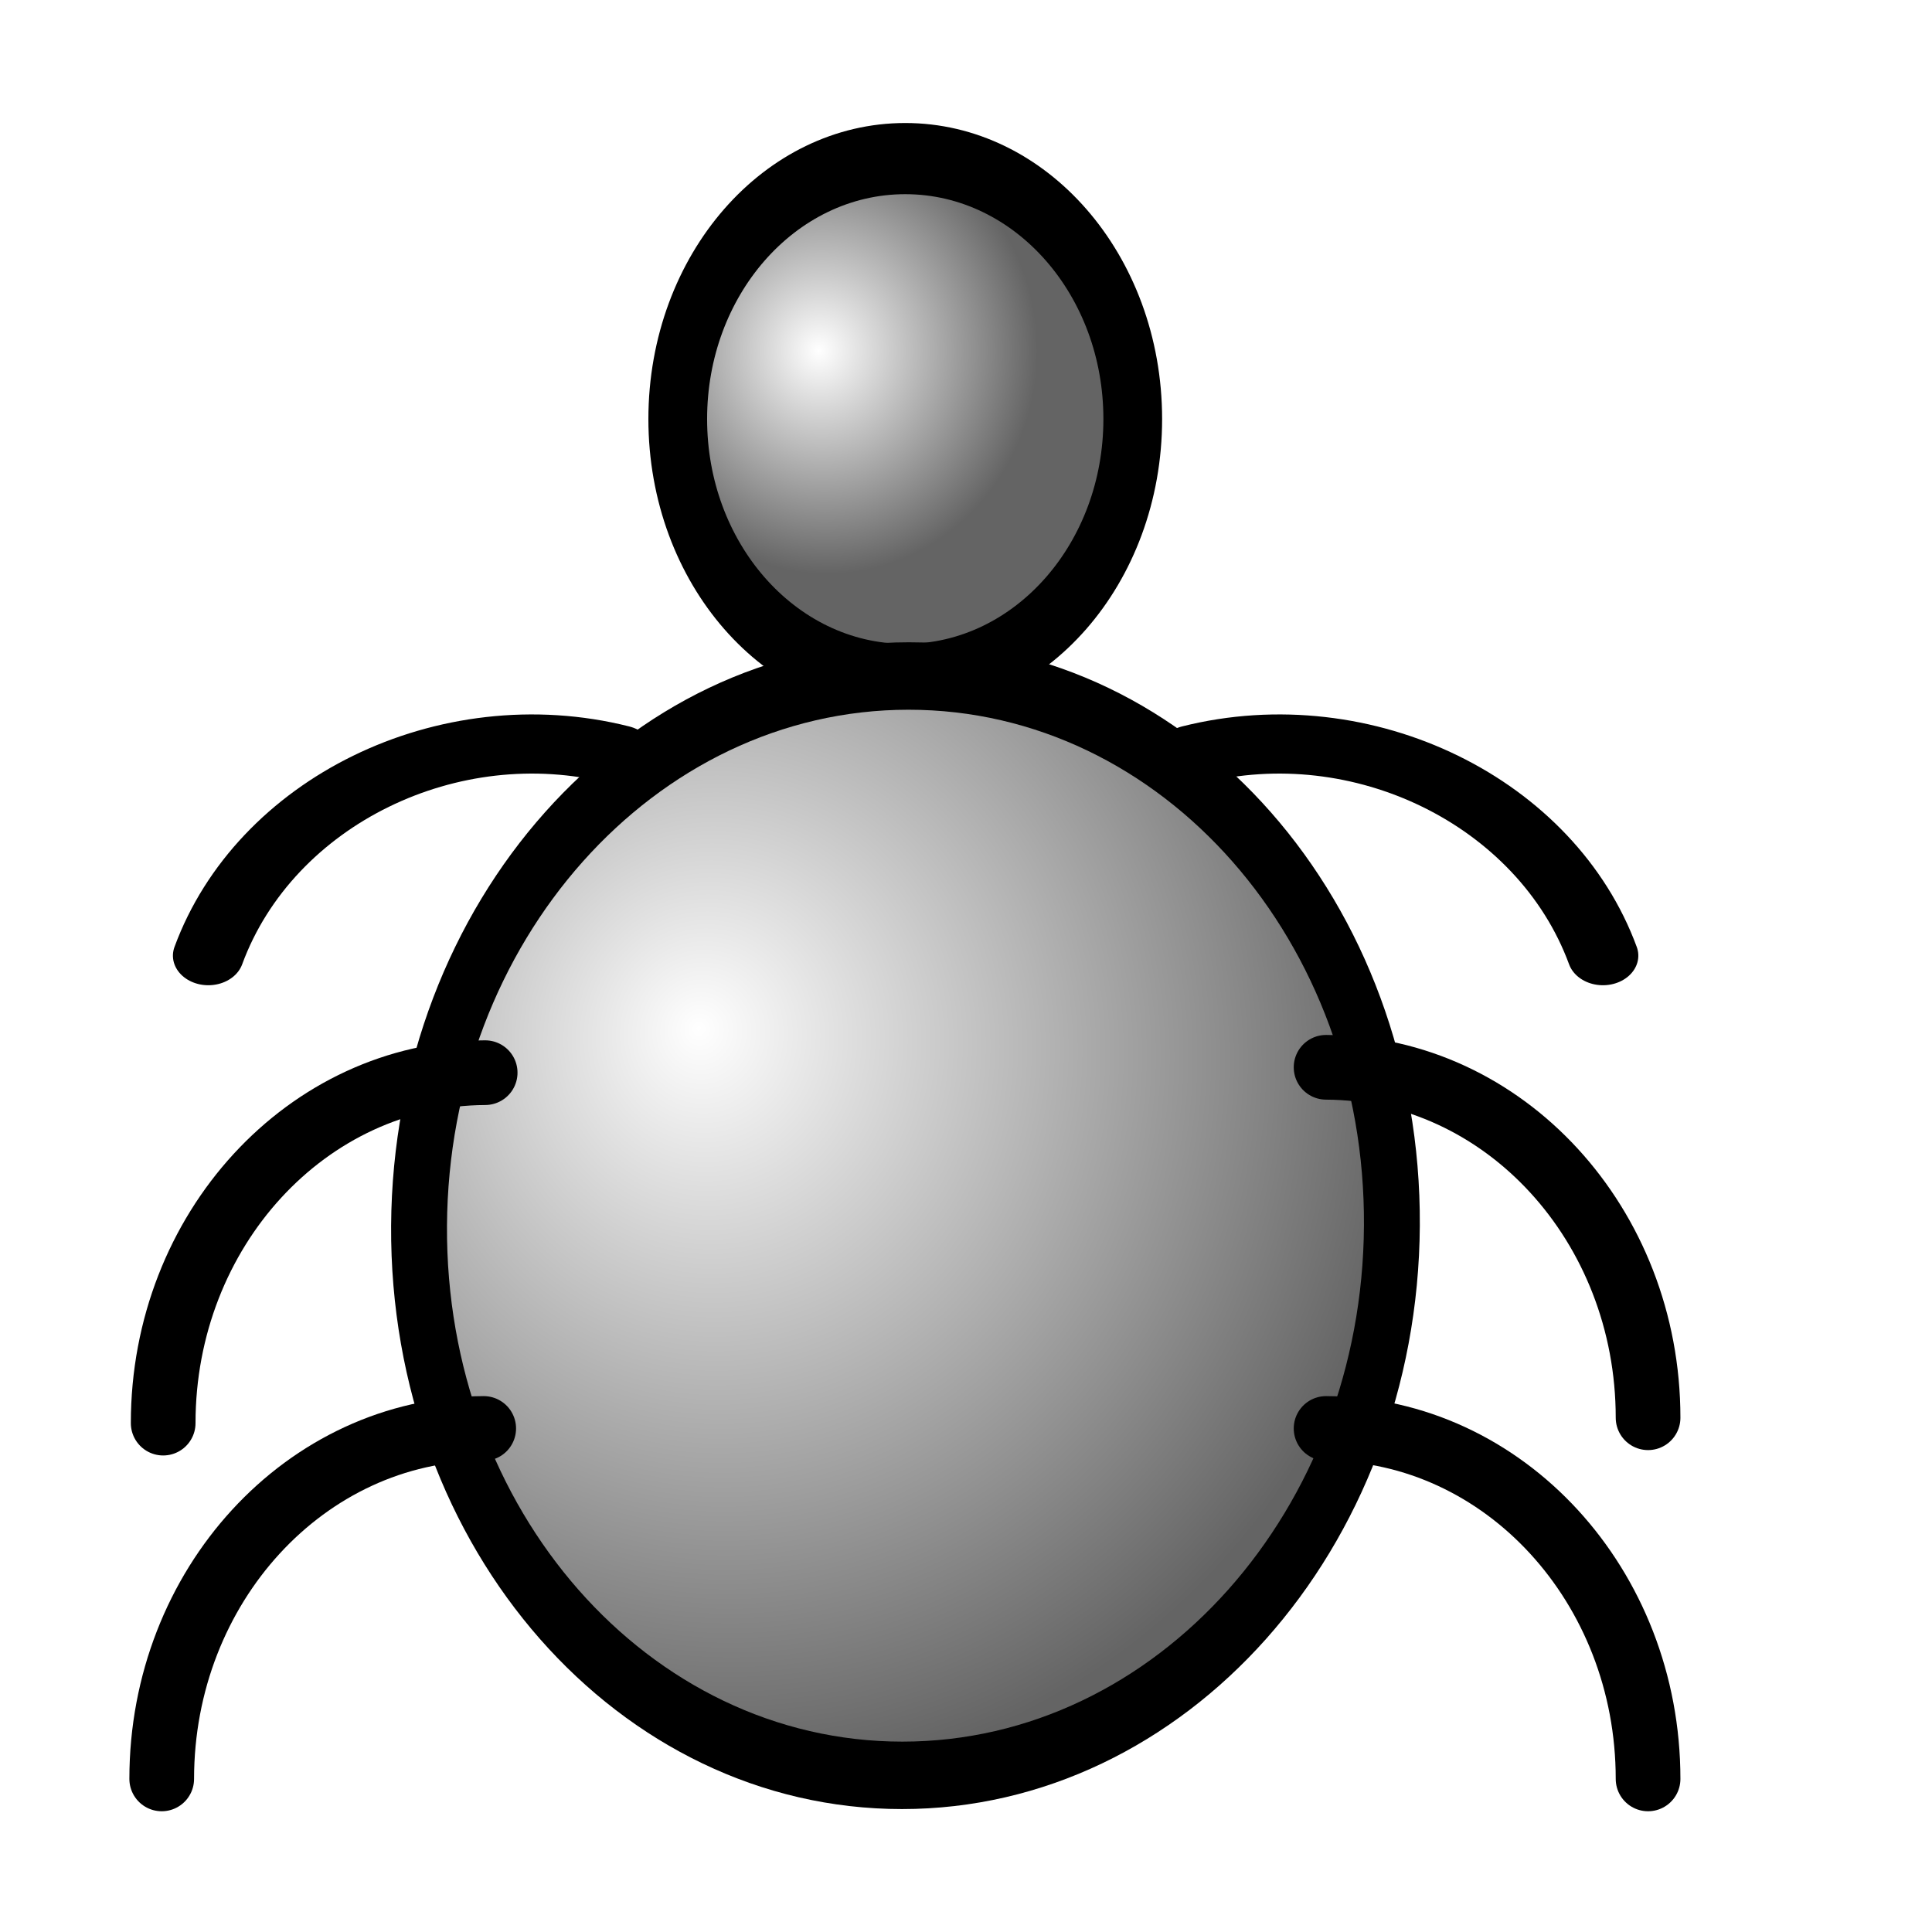
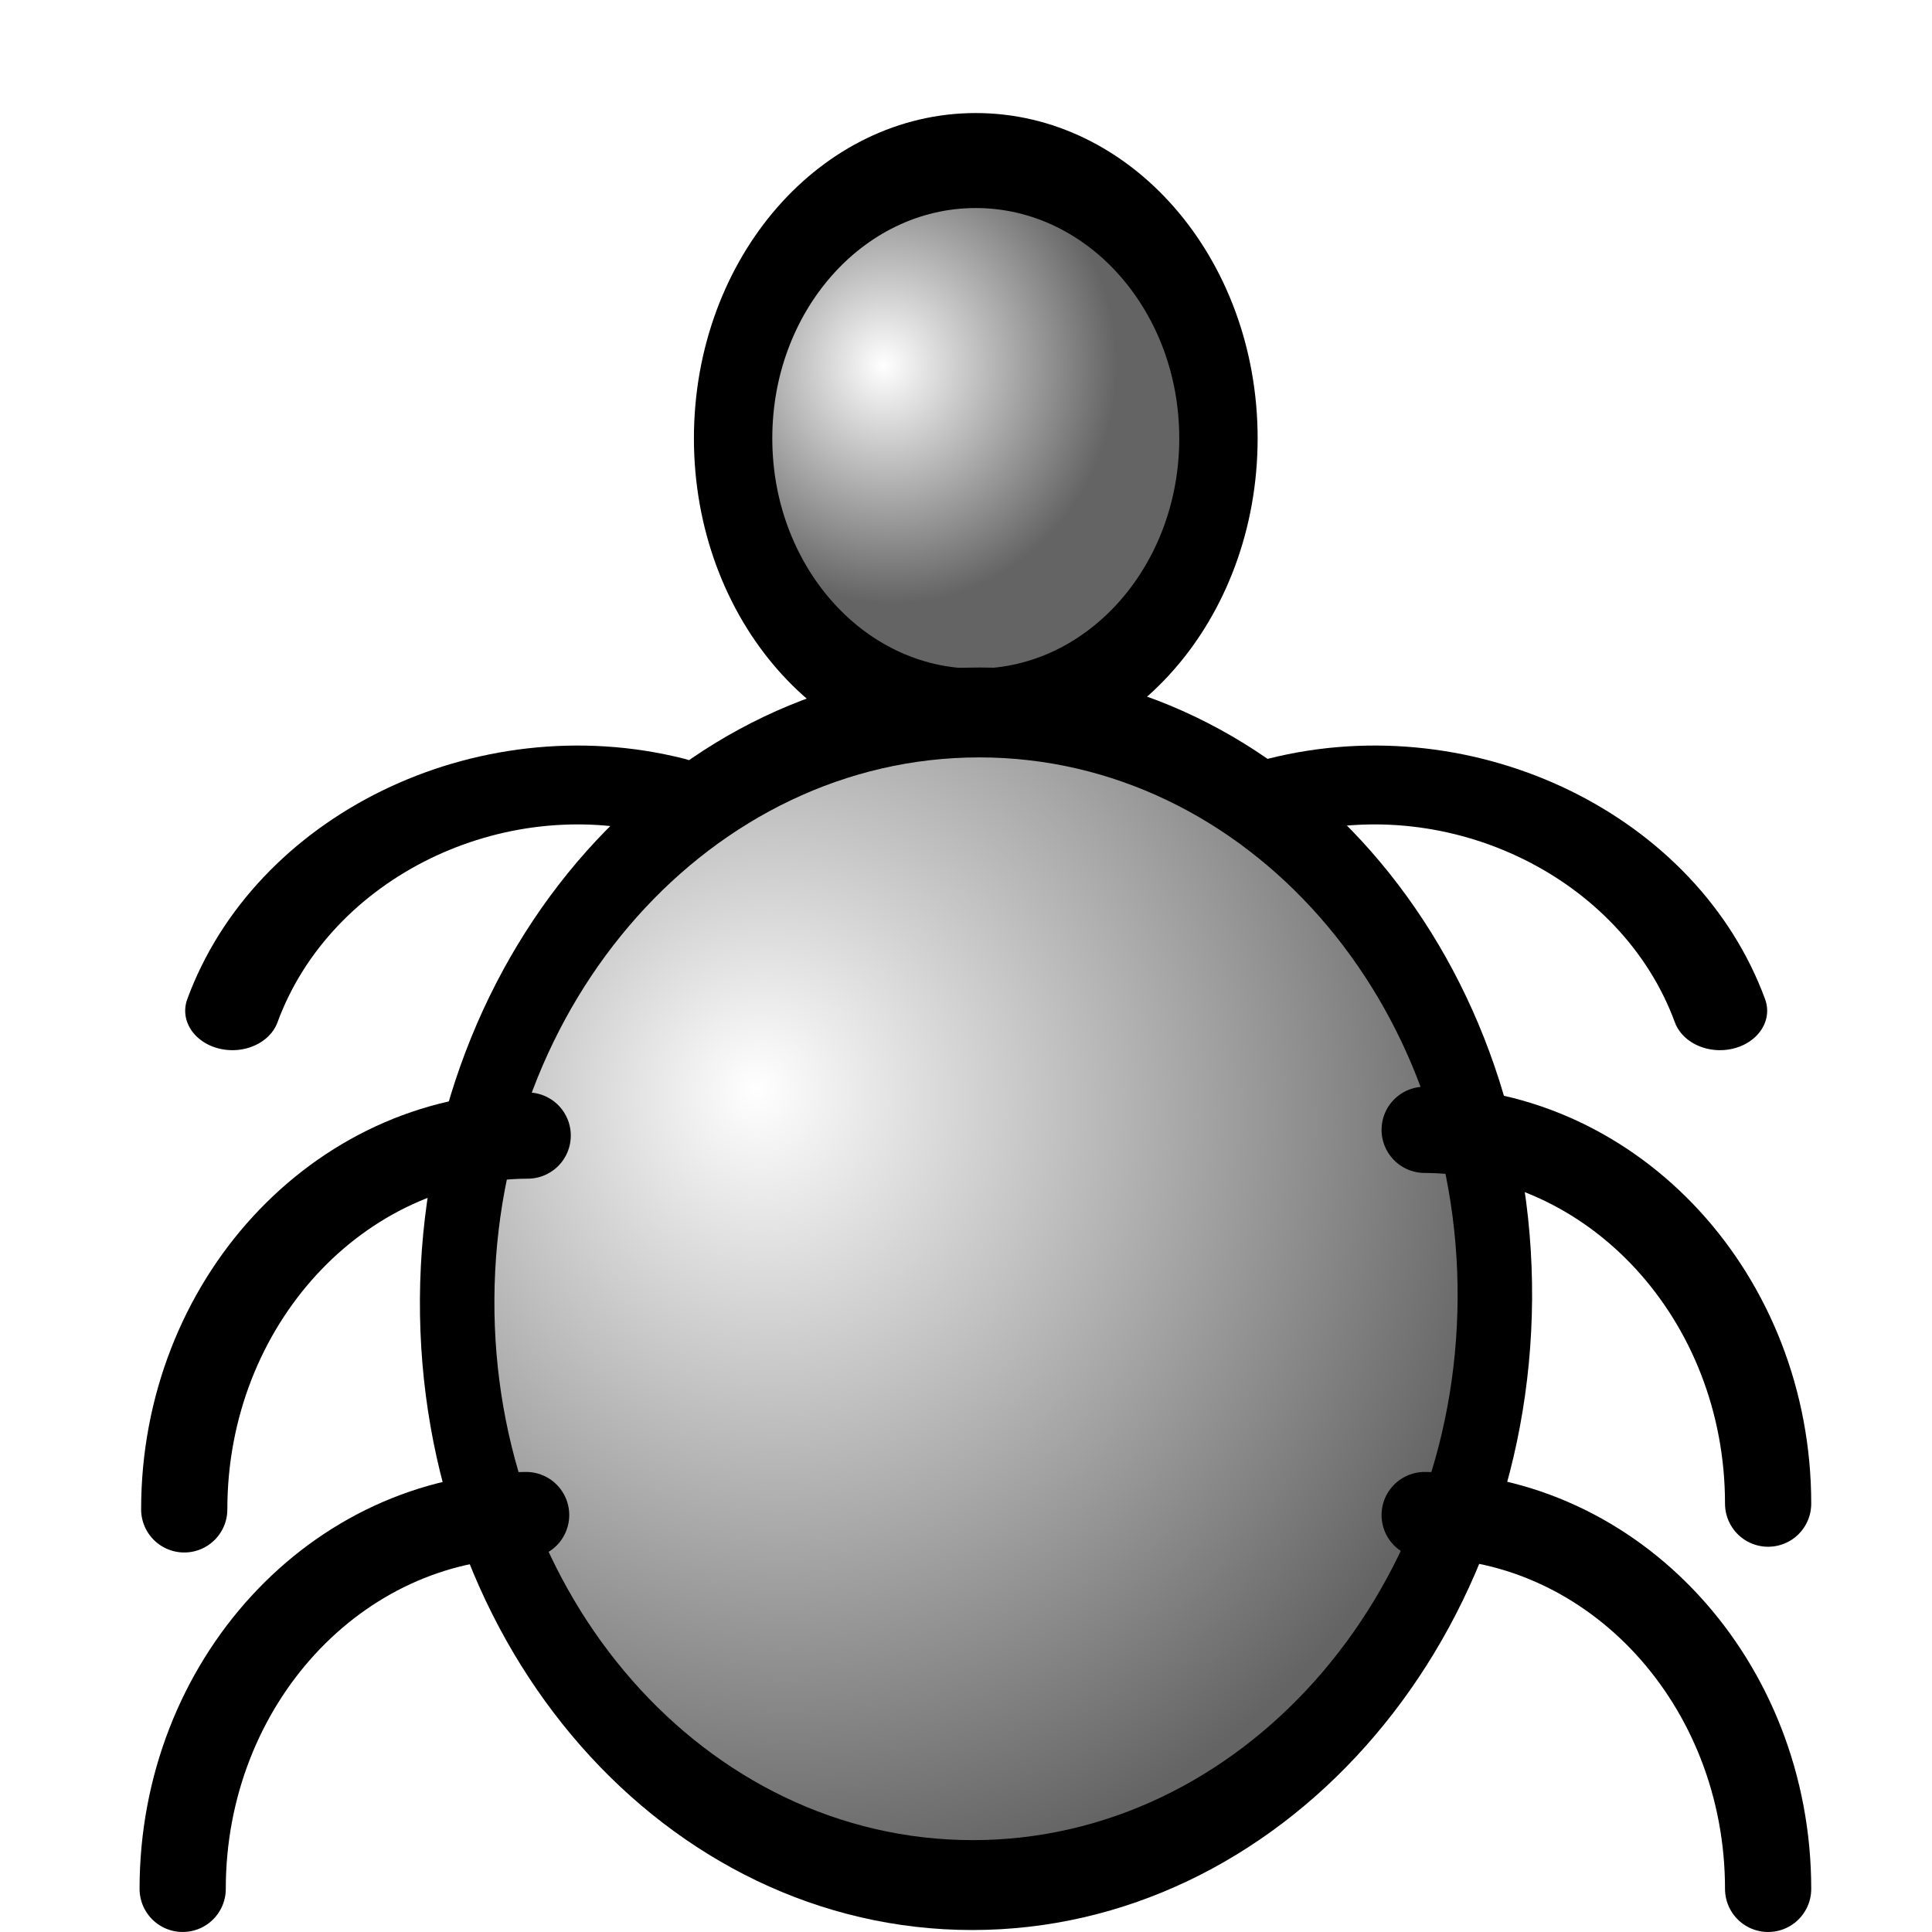
- <svg xmlns="http://www.w3.org/2000/svg" xmlns:xlink="http://www.w3.org/1999/xlink" width="14pt" height="14pt" id="svg1">
+ <svg xmlns="http://www.w3.org/2000/svg" xmlns:xlink="http://www.w3.org/1999/xlink" width="14" height="14" id="svg1" version="1.0">
  <defs id="defs3">
    <linearGradient id="linearGradient2306">
      <stop style="stop-color:#ffffff;stop-opacity:1;" offset="0" id="stop2307" />
      <stop style="stop-color:#646464;stop-opacity:1;" offset="1" id="stop2308" />
    </linearGradient>
    <radialGradient xlink:href="#linearGradient2306" id="radialGradient2310" gradientTransform="scale(1.069048,0.935411)" cx="7.935" cy="13.25" fx="7.373" fy="12.686" r="8.473" gradientUnits="userSpaceOnUse" />
    <radialGradient xlink:href="#linearGradient2306" id="radialGradient2311" gradientUnits="userSpaceOnUse" gradientTransform="scale(1.069048,0.935411)" cx="9.001" cy="4.697" fx="8.896" fy="4.697" r="2.613" />
  </defs>
  <g id="layer1">
-     <path style="color:#000000;fill:url(#radialGradient2311);fill-opacity:1;fill-rule:nonzero;stroke:#000000;stroke-width:0.78;stroke-linecap:butt;stroke-linejoin:round;stroke-miterlimit:4;stroke-dashoffset:0;stroke-opacity:1;marker:none;marker-start:none;marker-mid:none;marker-end:none;visibility:visible;display:block" id="path1061" d="M 13.683 5.141 A 3.022 2.854 0 1 1  7.639,5.141 A 3.022 2.854 0 1 1  13.683 5.141 z" transform="matrix(0.727364,0,0,0.881617,0.991936,-0.483923)" />
-     <path style="fill:url(#radialGradient2310);fill-opacity:1;fill-rule:nonzero;stroke:#000000;stroke-width:0.757;stroke-linejoin:round;stroke-miterlimit:4;stroke-dashoffset:0;stroke-opacity:1;marker-mid:none" id="path1062" d="M 17.293 14.082 A 6.59 6.17 0 1 1  4.113,14.082 A 6.59 6.17 0 1 1  17.293 14.082 z" transform="matrix(0.713153,0,-5.145849e-3,0.860748,1.188063,-0.278745)" />
-     <path style="color:#000000;fill:none;fill-opacity:1;fill-rule:nonzero;stroke:#000000;stroke-width:0.625;stroke-linecap:round;stroke-linejoin:miter;stroke-miterlimit:4;stroke-dashoffset:0;stroke-opacity:1;marker:none;marker-start:none;marker-mid:none;marker-end:none;visibility:visible;display:block" id="path2312" d="M 3.75,16.25 A 3.125,3.386 0 0 1 0.639,19.636" transform="matrix(-1,0,0,-1,5.3125,33.4375)" />
-     <path style="color:#000000;fill:none;fill-opacity:1;fill-rule:nonzero;stroke:#000000;stroke-width:0.625;stroke-linecap:round;stroke-linejoin:miter;stroke-miterlimit:4;stroke-dashoffset:0;stroke-opacity:1;marker:none;marker-start:none;marker-mid:none;marker-end:none;visibility:visible;display:block" id="path3557" d="M 3.75,16.25 A 3.125,3.386 0 0 1 0.639,19.636" transform="matrix(1,0,0,-1,12.1734,33.4375)" />
-     <path style="color:#000000;fill:none;fill-opacity:1;fill-rule:nonzero;stroke:#000000;stroke-width:0.684;stroke-linecap:round;stroke-linejoin:miter;stroke-miterlimit:4;stroke-dashoffset:0;stroke-opacity:1;marker:none;marker-start:none;marker-mid:none;marker-end:none;visibility:visible;display:block" id="path3558" d="M 3.75,16.25 A 3.125,3.386 0 0 1 0.639,19.636" transform="matrix(0.95593,-0.245292,-0.293595,-0.798657,16.67346,23.13148)" />
-     <path style="color:#000000;fill:none;fill-opacity:1;fill-rule:nonzero;stroke:#000000;stroke-width:0.625;stroke-linecap:round;stroke-linejoin:miter;stroke-miterlimit:4;stroke-dashoffset:0;stroke-opacity:1;marker:none;marker-start:none;marker-mid:none;marker-end:none;visibility:visible;display:block" id="path3559" d="M 3.75,16.25 A 3.125,3.386 0 0 1 0.639,19.636" transform="matrix(1,0,0,-1,12.1734,29.94802)" />
-     <path style="color:#000000;fill:none;fill-opacity:1;fill-rule:nonzero;stroke:#000000;stroke-width:0.684;stroke-linecap:round;stroke-linejoin:miter;stroke-miterlimit:4;stroke-dashoffset:0;stroke-opacity:1;marker:none;marker-start:none;marker-mid:none;marker-end:none;visibility:visible;display:block" id="path3560" d="M 3.75,16.25 A 3.125,3.386 0 0 1 0.639,19.636" transform="matrix(-0.95593,-0.245292,0.293595,-0.798657,0.826537,23.13148)" />
-     <path style="color:#000000;fill:none;fill-opacity:1;fill-rule:nonzero;stroke:#000000;stroke-width:0.625;stroke-linecap:round;stroke-linejoin:miter;stroke-miterlimit:4;stroke-dashoffset:0;stroke-opacity:1;marker:none;marker-start:none;marker-mid:none;marker-end:none;visibility:visible;display:block" id="path3561" d="M 3.75,16.25 A 3.125,3.386 0 0 1 0.639,19.636" transform="matrix(-1,0,0,-1,5.326597,30)" />
+     <path style="color:#000000;fill:url(#radialGradient2311);fill-opacity:1;fill-rule:nonzero;stroke:#000000;stroke-width:0.976;stroke-linecap:butt;stroke-linejoin:round;marker:none;marker-start:none;marker-mid:none;marker-end:none;stroke-miterlimit:4;stroke-dashoffset:0;stroke-opacity:1;visibility:visible;display:block" id="path1061" d="M 13.683 5.141 A 3.022 2.854 0 1 1  7.639,5.141 A 3.022 2.854 0 1 1  13.683 5.141 z" transform="matrix(0.581891,0,0,0.705294,0.867294,-0.44965)" />
+     <path style="fill:url(#radialGradient2310);fill-opacity:1;fill-rule:nonzero;stroke:#000000;stroke-width:0.946;stroke-linejoin:round;marker-mid:none;stroke-miterlimit:4;stroke-dashoffset:0;stroke-opacity:1" id="path1062" d="M 17.293 14.082 A 6.59 6.17 0 1 1  4.113,14.082 A 6.59 6.17 0 1 1  17.293 14.082 z" transform="matrix(0.570522,0,-4.116679e-3,0.688598,1.024195,-0.285508)" />
+     <path style="color:#000000;fill:none;fill-opacity:1;fill-rule:nonzero;stroke:#000000;stroke-width:0.781;stroke-linecap:round;stroke-linejoin:miter;marker:none;marker-start:none;marker-mid:none;marker-end:none;stroke-miterlimit:4;stroke-dashoffset:0;stroke-opacity:1;visibility:visible;display:block" id="path2312" d="M 3.75,16.25 A 3.125,3.386 0 0 1 0.639,19.636" transform="matrix(-0.8,0,0,-0.8,4.323745,26.6875)" />
+     <path style="color:#000000;fill:none;fill-opacity:1;fill-rule:nonzero;stroke:#000000;stroke-width:0.781;stroke-linecap:round;stroke-linejoin:miter;marker:none;marker-start:none;marker-mid:none;marker-end:none;stroke-miterlimit:4;stroke-dashoffset:0;stroke-opacity:1;visibility:visible;display:block" id="path3557" d="M 3.75,16.25 A 3.125,3.386 0 0 1 0.639,19.636" transform="matrix(0.8,0,0,-0.8,9.812465,26.6875)" />
+     <path style="color:#000000;fill:none;fill-opacity:1;fill-rule:nonzero;stroke:#000000;stroke-width:0.855;stroke-linecap:round;stroke-linejoin:miter;marker:none;marker-start:none;marker-mid:none;marker-end:none;stroke-miterlimit:4;stroke-dashoffset:0;stroke-opacity:1;visibility:visible;display:block" id="path3558" d="M 3.75,16.25 A 3.125,3.386 0 0 1 0.639,19.636" transform="matrix(0.764744,-0.196234,-0.234876,-0.638926,13.41251,18.44268)" />
+     <path style="color:#000000;fill:none;fill-opacity:1;fill-rule:nonzero;stroke:#000000;stroke-width:0.781;stroke-linecap:round;stroke-linejoin:miter;marker:none;marker-start:none;marker-mid:none;marker-end:none;stroke-miterlimit:4;stroke-dashoffset:0;stroke-opacity:1;visibility:visible;display:block" id="path3559" d="M 3.75,16.25 A 3.125,3.386 0 0 1 0.639,19.636" transform="matrix(0.8,0,0,-0.8,9.812465,23.89591)" />
+     <path style="color:#000000;fill:none;fill-opacity:1;fill-rule:nonzero;stroke:#000000;stroke-width:0.855;stroke-linecap:round;stroke-linejoin:miter;marker:none;marker-start:none;marker-mid:none;marker-end:none;stroke-miterlimit:4;stroke-dashoffset:0;stroke-opacity:1;visibility:visible;display:block" id="path3560" d="M 3.75,16.25 A 3.125,3.386 0 0 1 0.639,19.636" transform="matrix(-0.764744,-0.196234,0.234876,-0.638926,0.734975,18.44268)" />
+     <path style="color:#000000;fill:none;fill-opacity:1;fill-rule:nonzero;stroke:#000000;stroke-width:0.781;stroke-linecap:round;stroke-linejoin:miter;marker:none;marker-start:none;marker-mid:none;marker-end:none;stroke-miterlimit:4;stroke-dashoffset:0;stroke-opacity:1;visibility:visible;display:block" id="path3561" d="M 3.75,16.25 A 3.125,3.386 0 0 1 0.639,19.636" transform="matrix(-0.8,0,0,-0.8,4.335023,23.9375)" />
  </g>
</svg>
